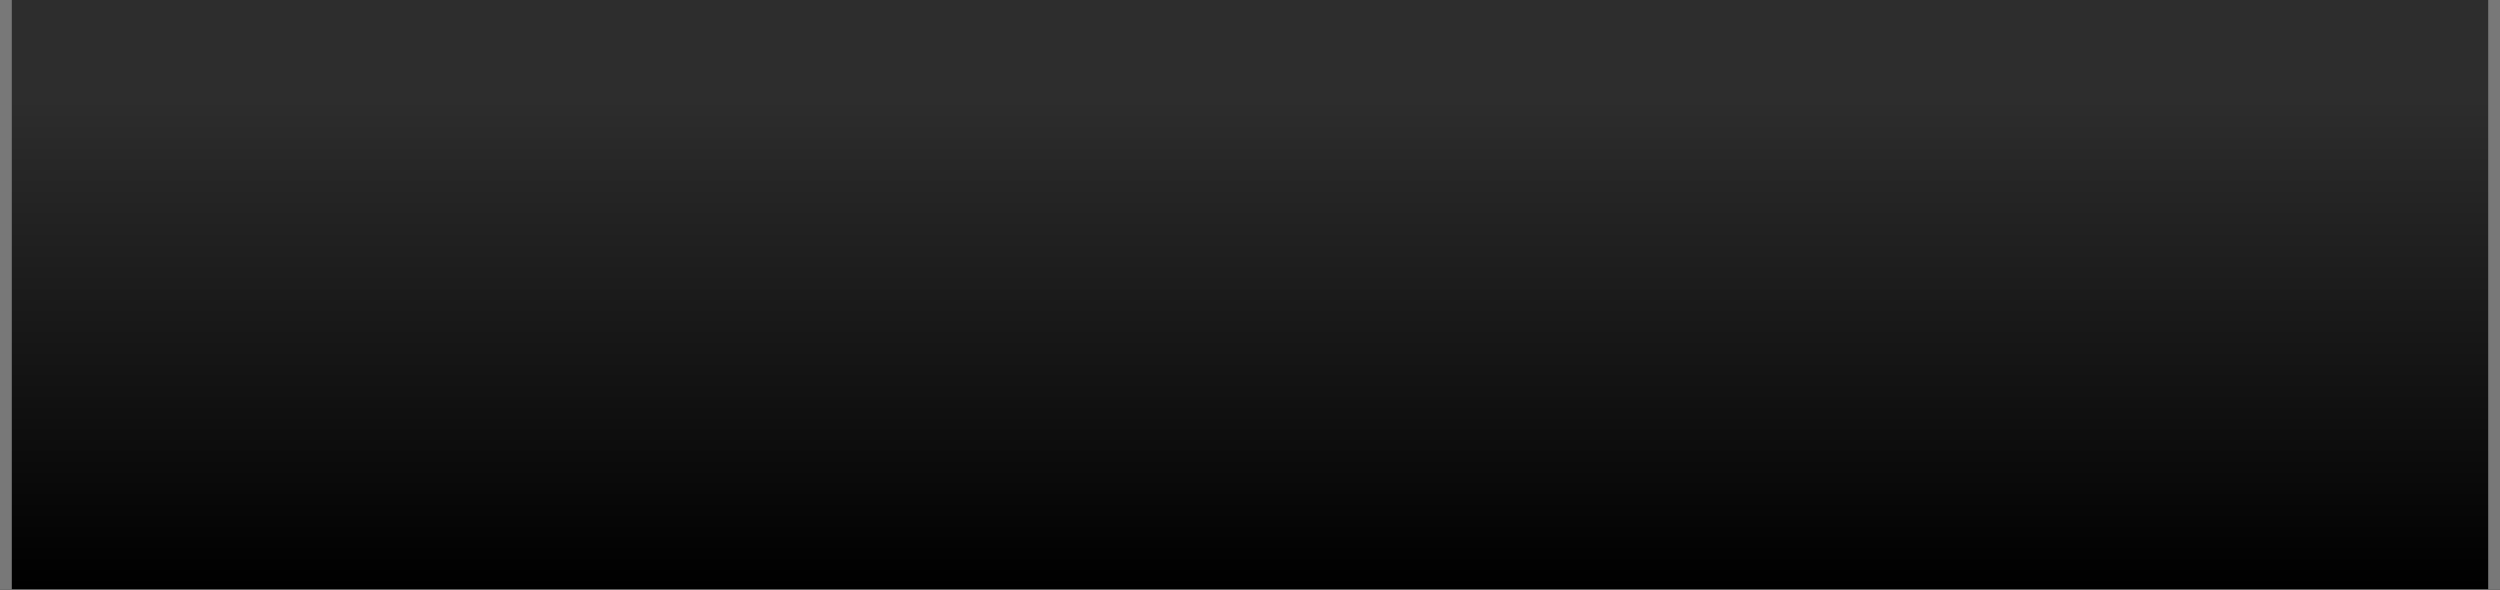
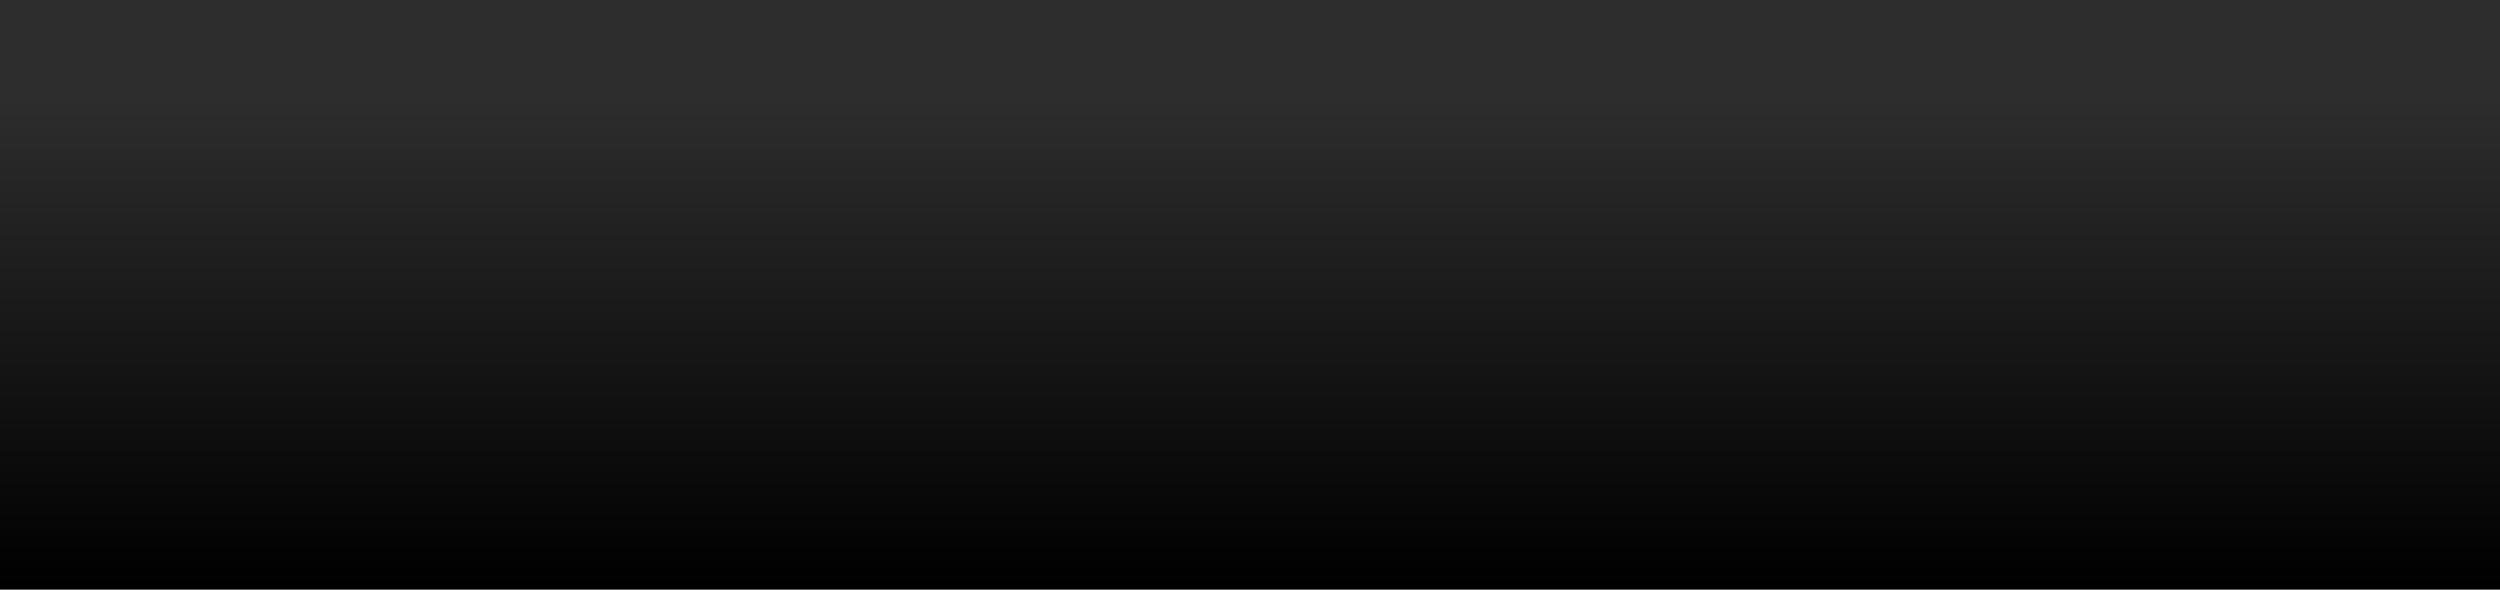
- <svg xmlns="http://www.w3.org/2000/svg" version="1.1" id="Layer_1" x="0px" y="0px" width="212px" height="50px" viewBox="-5.5 5.5 212 50" enable-background="new -5.5 5.5 212 50" xml:space="preserve">
-   <linearGradient id="gradient_selected_1_" gradientUnits="userSpaceOnUse" x1="100.501" y1="55.195" x2="100.501" y2="13.988">
+ <svg xmlns="http://www.w3.org/2000/svg" version="1.1" id="Layer_1" x="0px" y="0px" width="212px" height="50px" viewBox="0 0 212 50" enable-background="new 0 0 212 50" xml:space="preserve">
+   <linearGradient id="gradient_selected_1_" gradientUnits="userSpaceOnUse" x1="106.001" y1="49.695" x2="106.001" y2="8.488">
    <stop offset="0" style="stop-color:#000000" />
    <stop offset="1" style="stop-color:#2D2D2D" />
  </linearGradient>
-   <rect id="gradient_selected_2_" x="-5.5" y="5.5" fill="url(#gradient_selected_1_)" width="212" height="50" />
-   <rect x="205.5" y="5.5" fill="#787878" width="1" height="50" />
-   <rect x="-5.5" y="5.5" fill="#787878" width="1" height="50" />
+   <rect id="gradient_selected_2_" fill="url(#gradient_selected_1_)" width="212" height="50" />
</svg>
